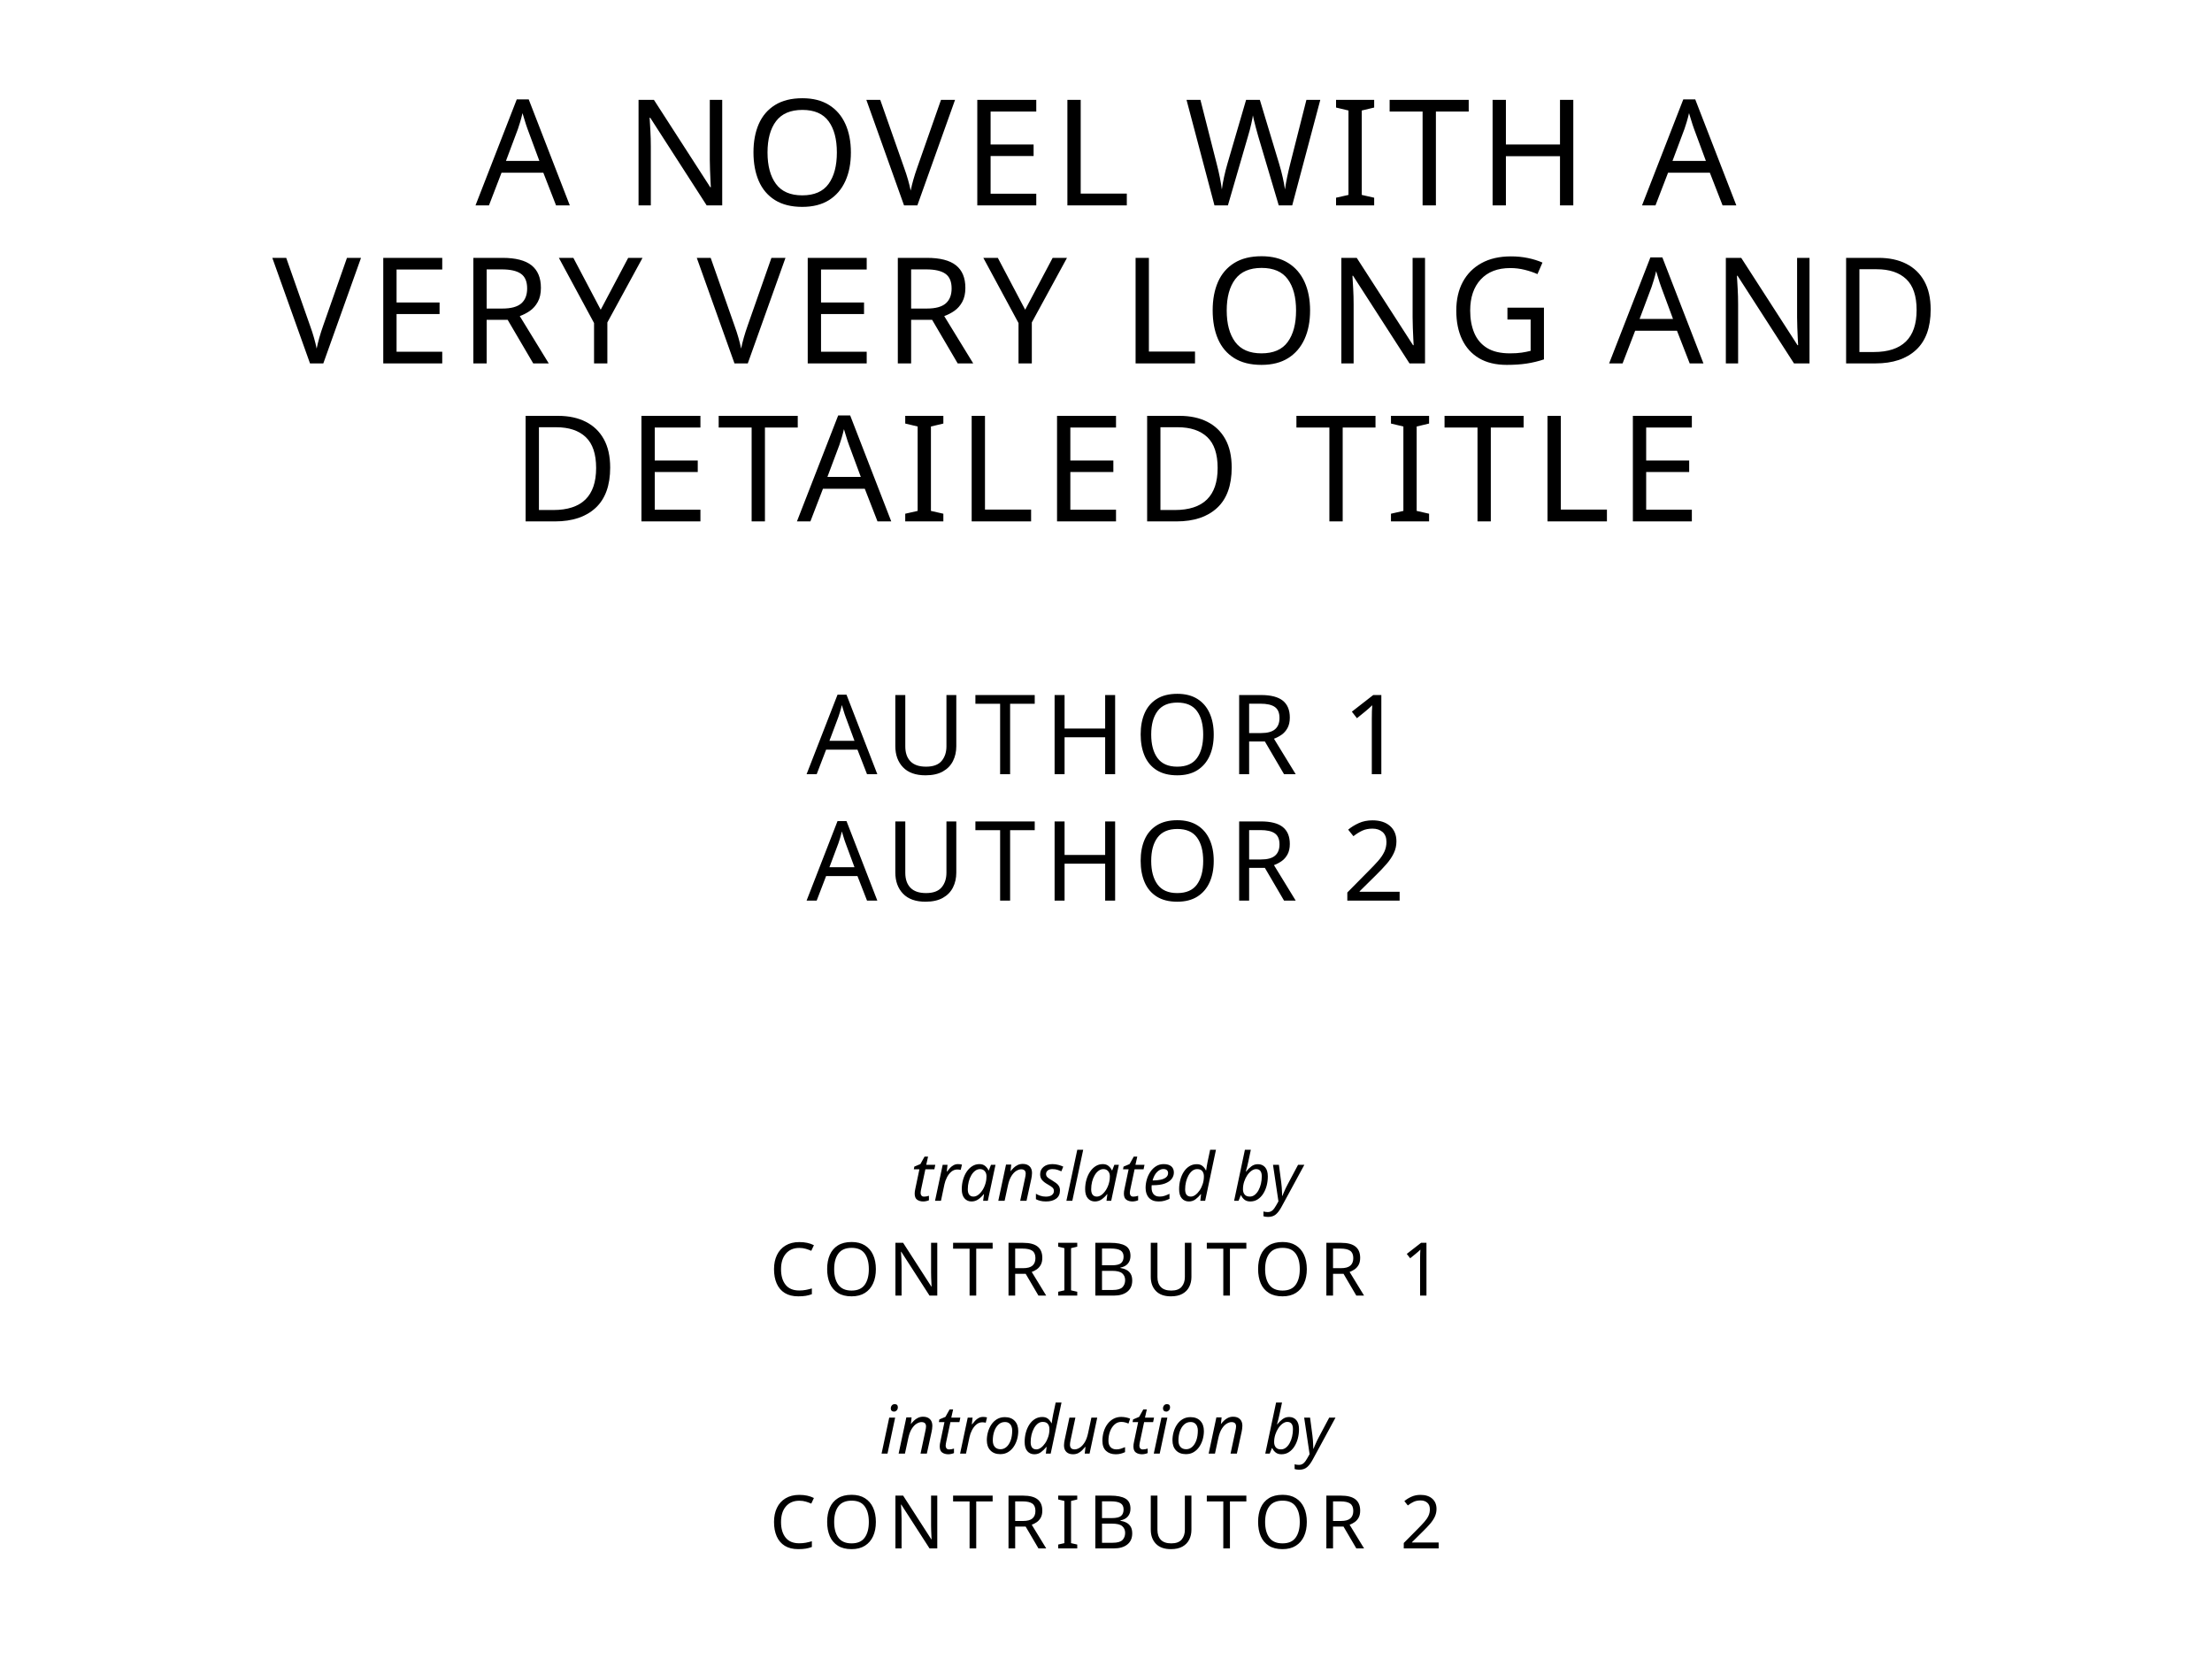
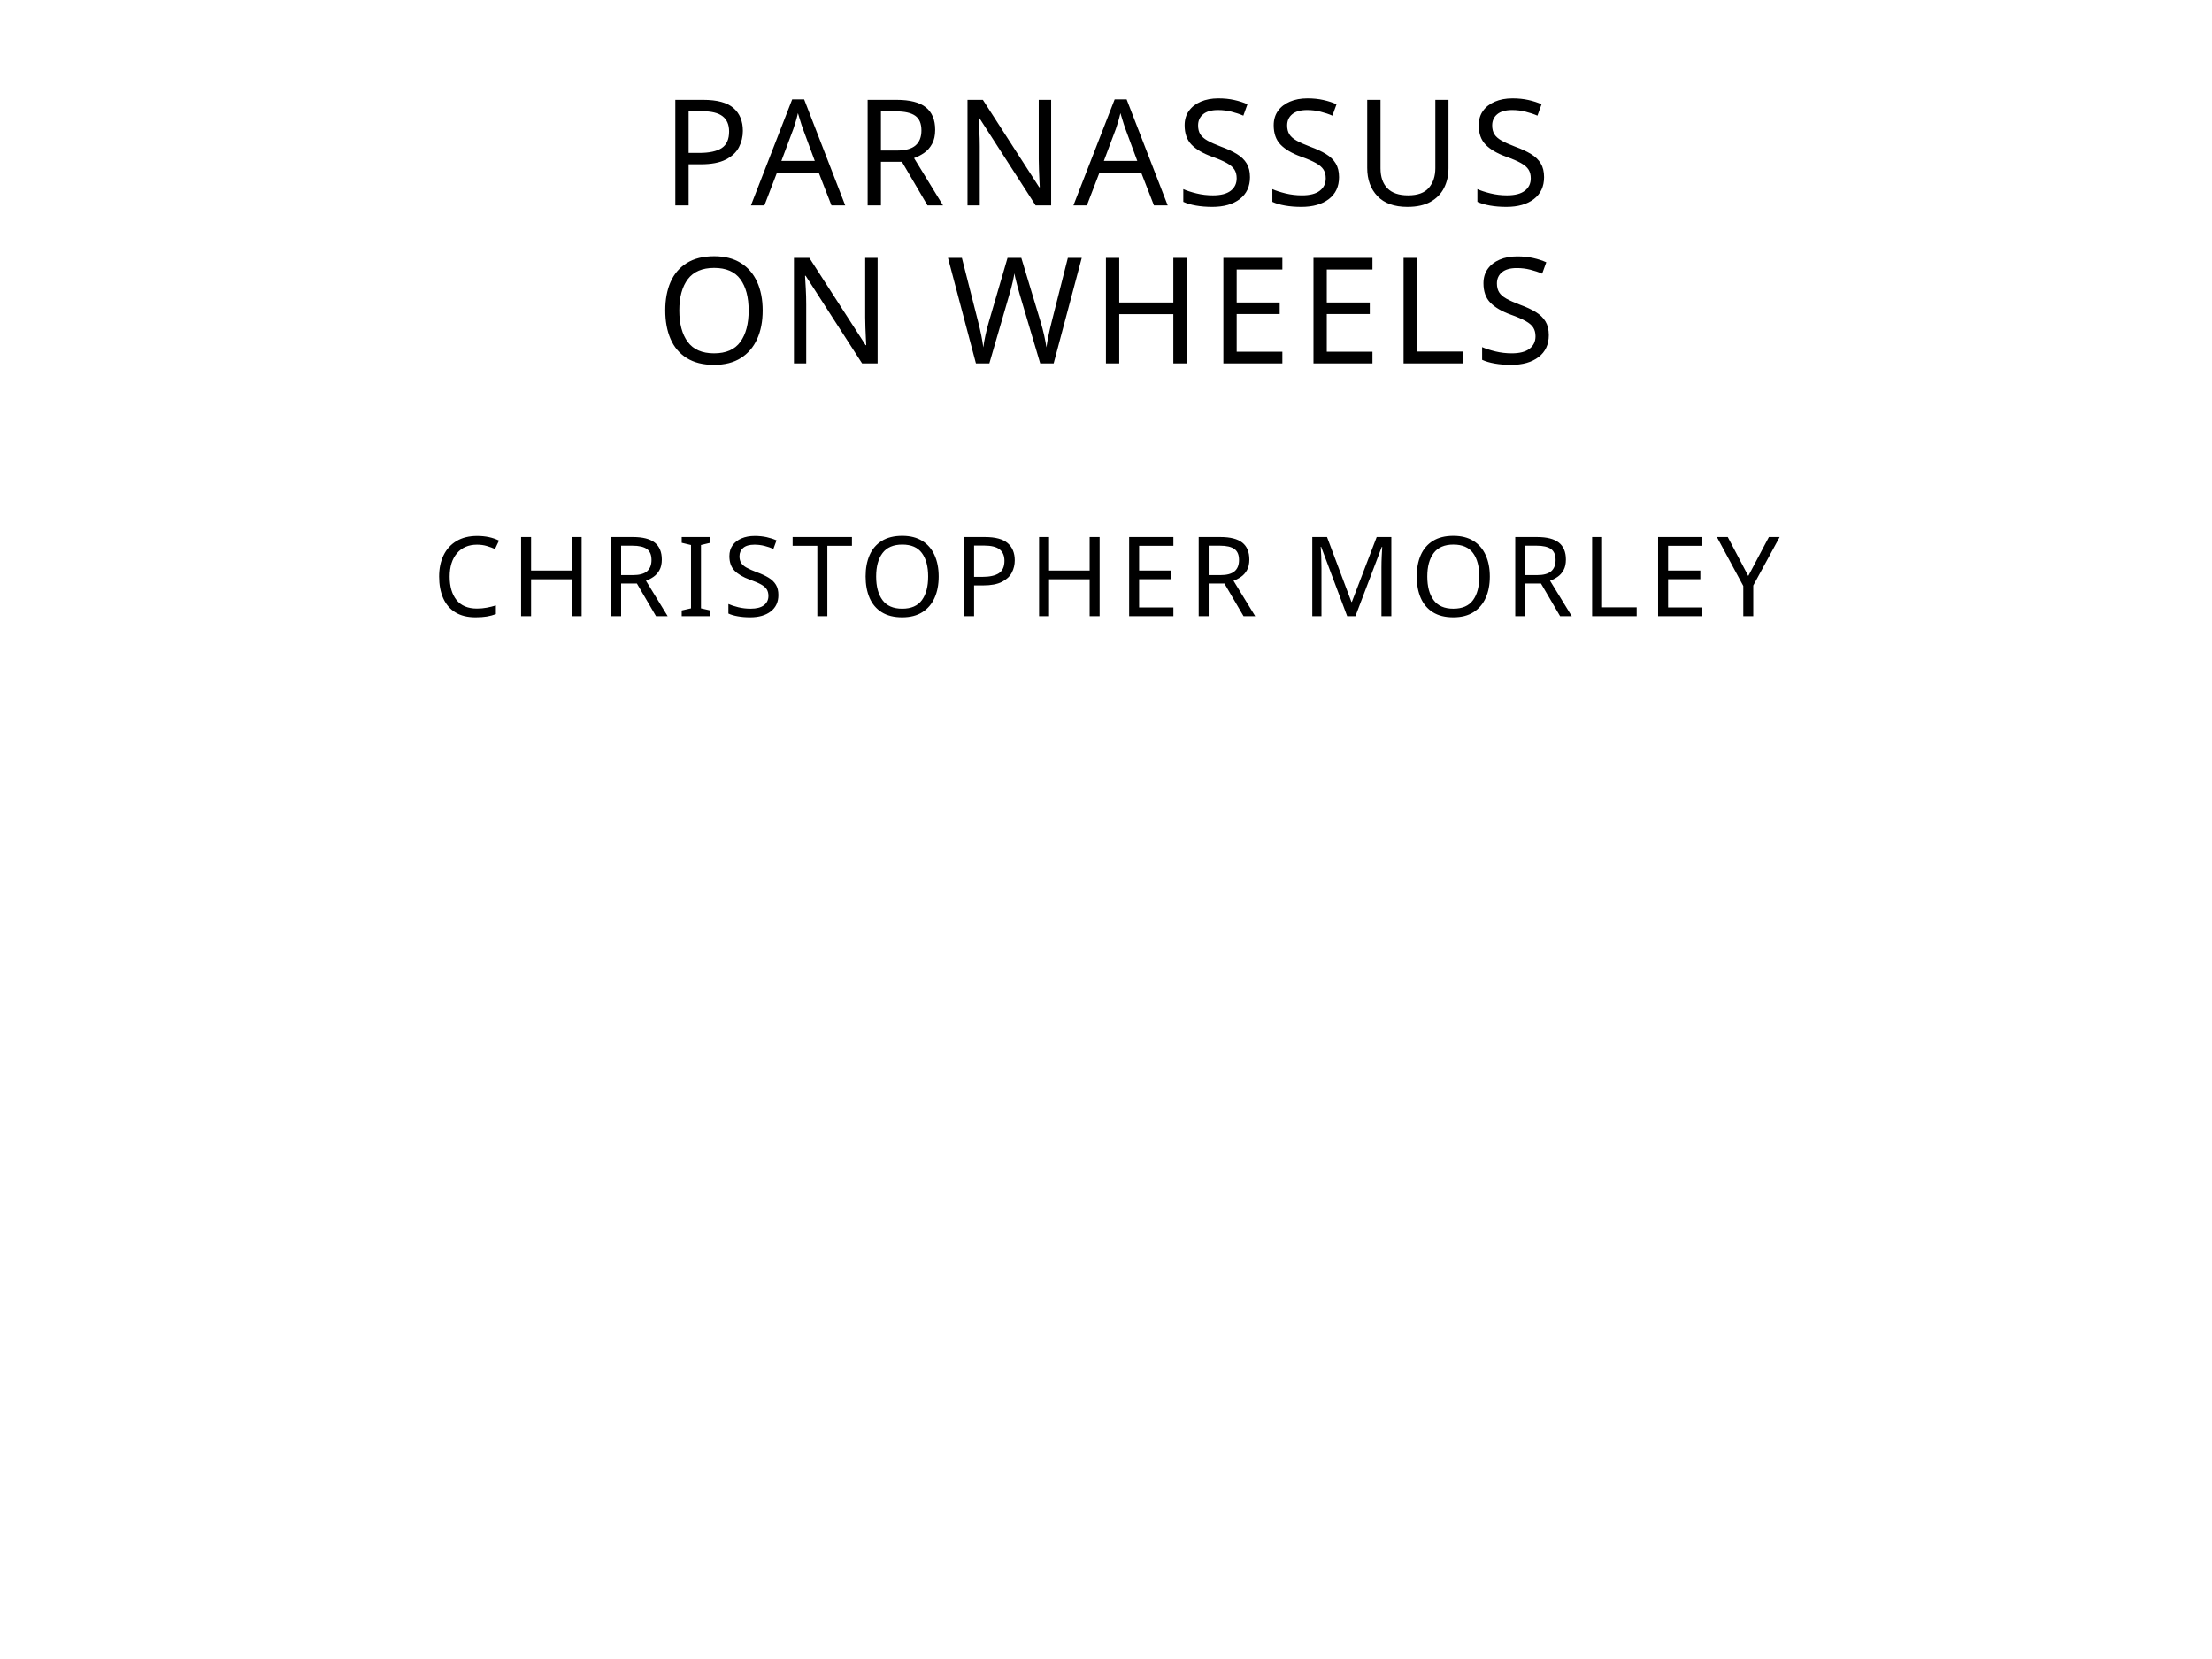
<svg xmlns="http://www.w3.org/2000/svg" version="1.1" viewBox="0 0 1400 1050">
-   <text style="fill:#000;font-family:League Spartan;font-size:93.567px;letter-spacing:5px" text-anchor="middle" x="700" y="130">A NOVEL WITH A</text>
-   <text style="fill:#000;font-family:League Spartan;font-size:93.567px;letter-spacing:5px" text-anchor="middle" x="700" y="230">VERY VERY LONG AND</text>
-   <text style="fill:#000;font-family:League Spartan;font-size:93.567px;letter-spacing:5px" text-anchor="middle" x="700" y="330">DETAILED TITLE</text>
-   <text style="fill:#000;font-family:League Spartan;font-size:70.175px;letter-spacing:5px" text-anchor="middle" x="700" y="490">AUTHOR 1</text>
-   <text style="fill:#000;font-family:League Spartan;font-size:70.175px;letter-spacing:5px" text-anchor="middle" x="700" y="570">AUTHOR 2</text>
-   <text style="fill:#000;font-family:OFL Sorts Mill Goudy;font-size:42.508px;font-style:italic" text-anchor="middle" x="700" y="760">translated by</text>
-   <text style="fill:#000;font-family:League Spartan;font-size:46.784px;letter-spacing:5px" text-anchor="middle" x="700" y="820">CONTRIBUTOR 1</text>
-   <text style="fill:#000;font-family:OFL Sorts Mill Goudy;font-size:42.508px;font-style:italic" text-anchor="middle" x="700" y="920">introduction by</text>
-   <text style="fill:#000;font-family:League Spartan;font-size:46.784px;letter-spacing:5px" text-anchor="middle" x="700" y="980">CONTRIBUTOR 2</text>
+   <text style="font-family:League Spartan;font-size:93.567px;letter-spacing:5px" text-anchor="middle" x="700" y="130">PARNASSUS</text>
+   <text style="font-family:League Spartan;font-size:93.567px;letter-spacing:5px" text-anchor="middle" x="700" y="230">ON WHEELS</text>
+   <text style="font-family:League Spartan;font-size:70.175px;letter-spacing:5px" text-anchor="middle" x="700" y="390">CHRISTOPHER MORLEY</text>
</svg>
